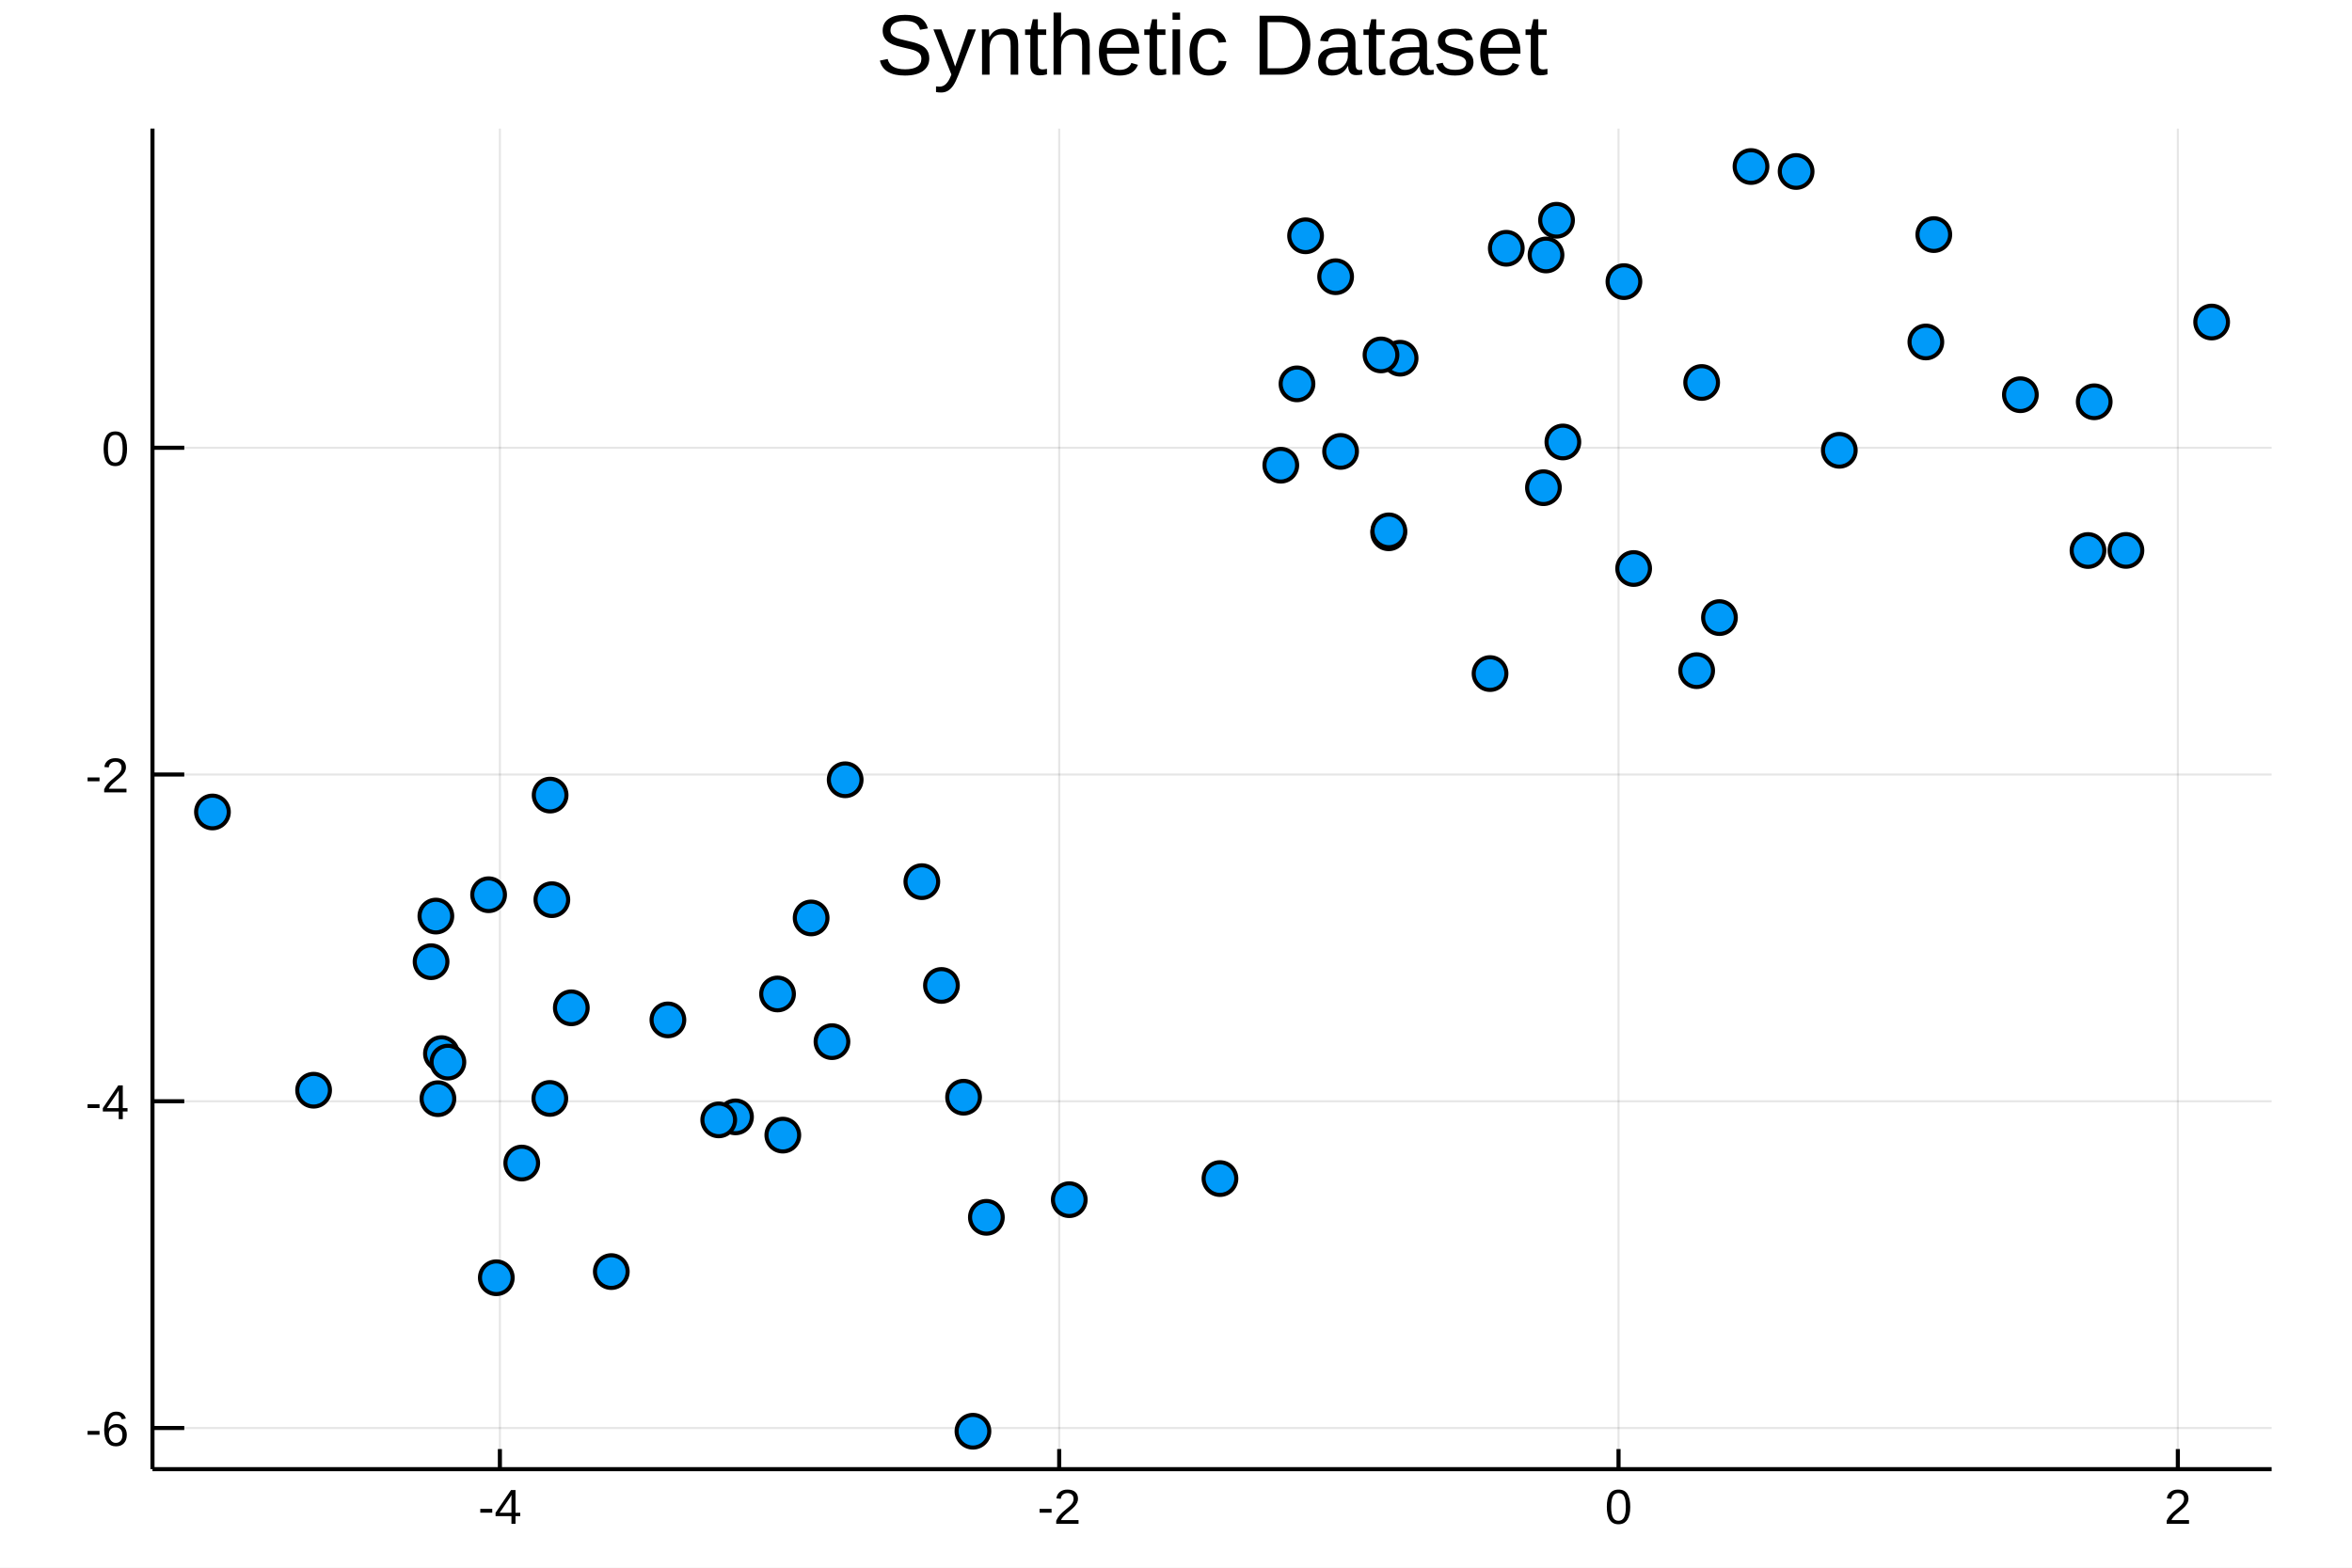
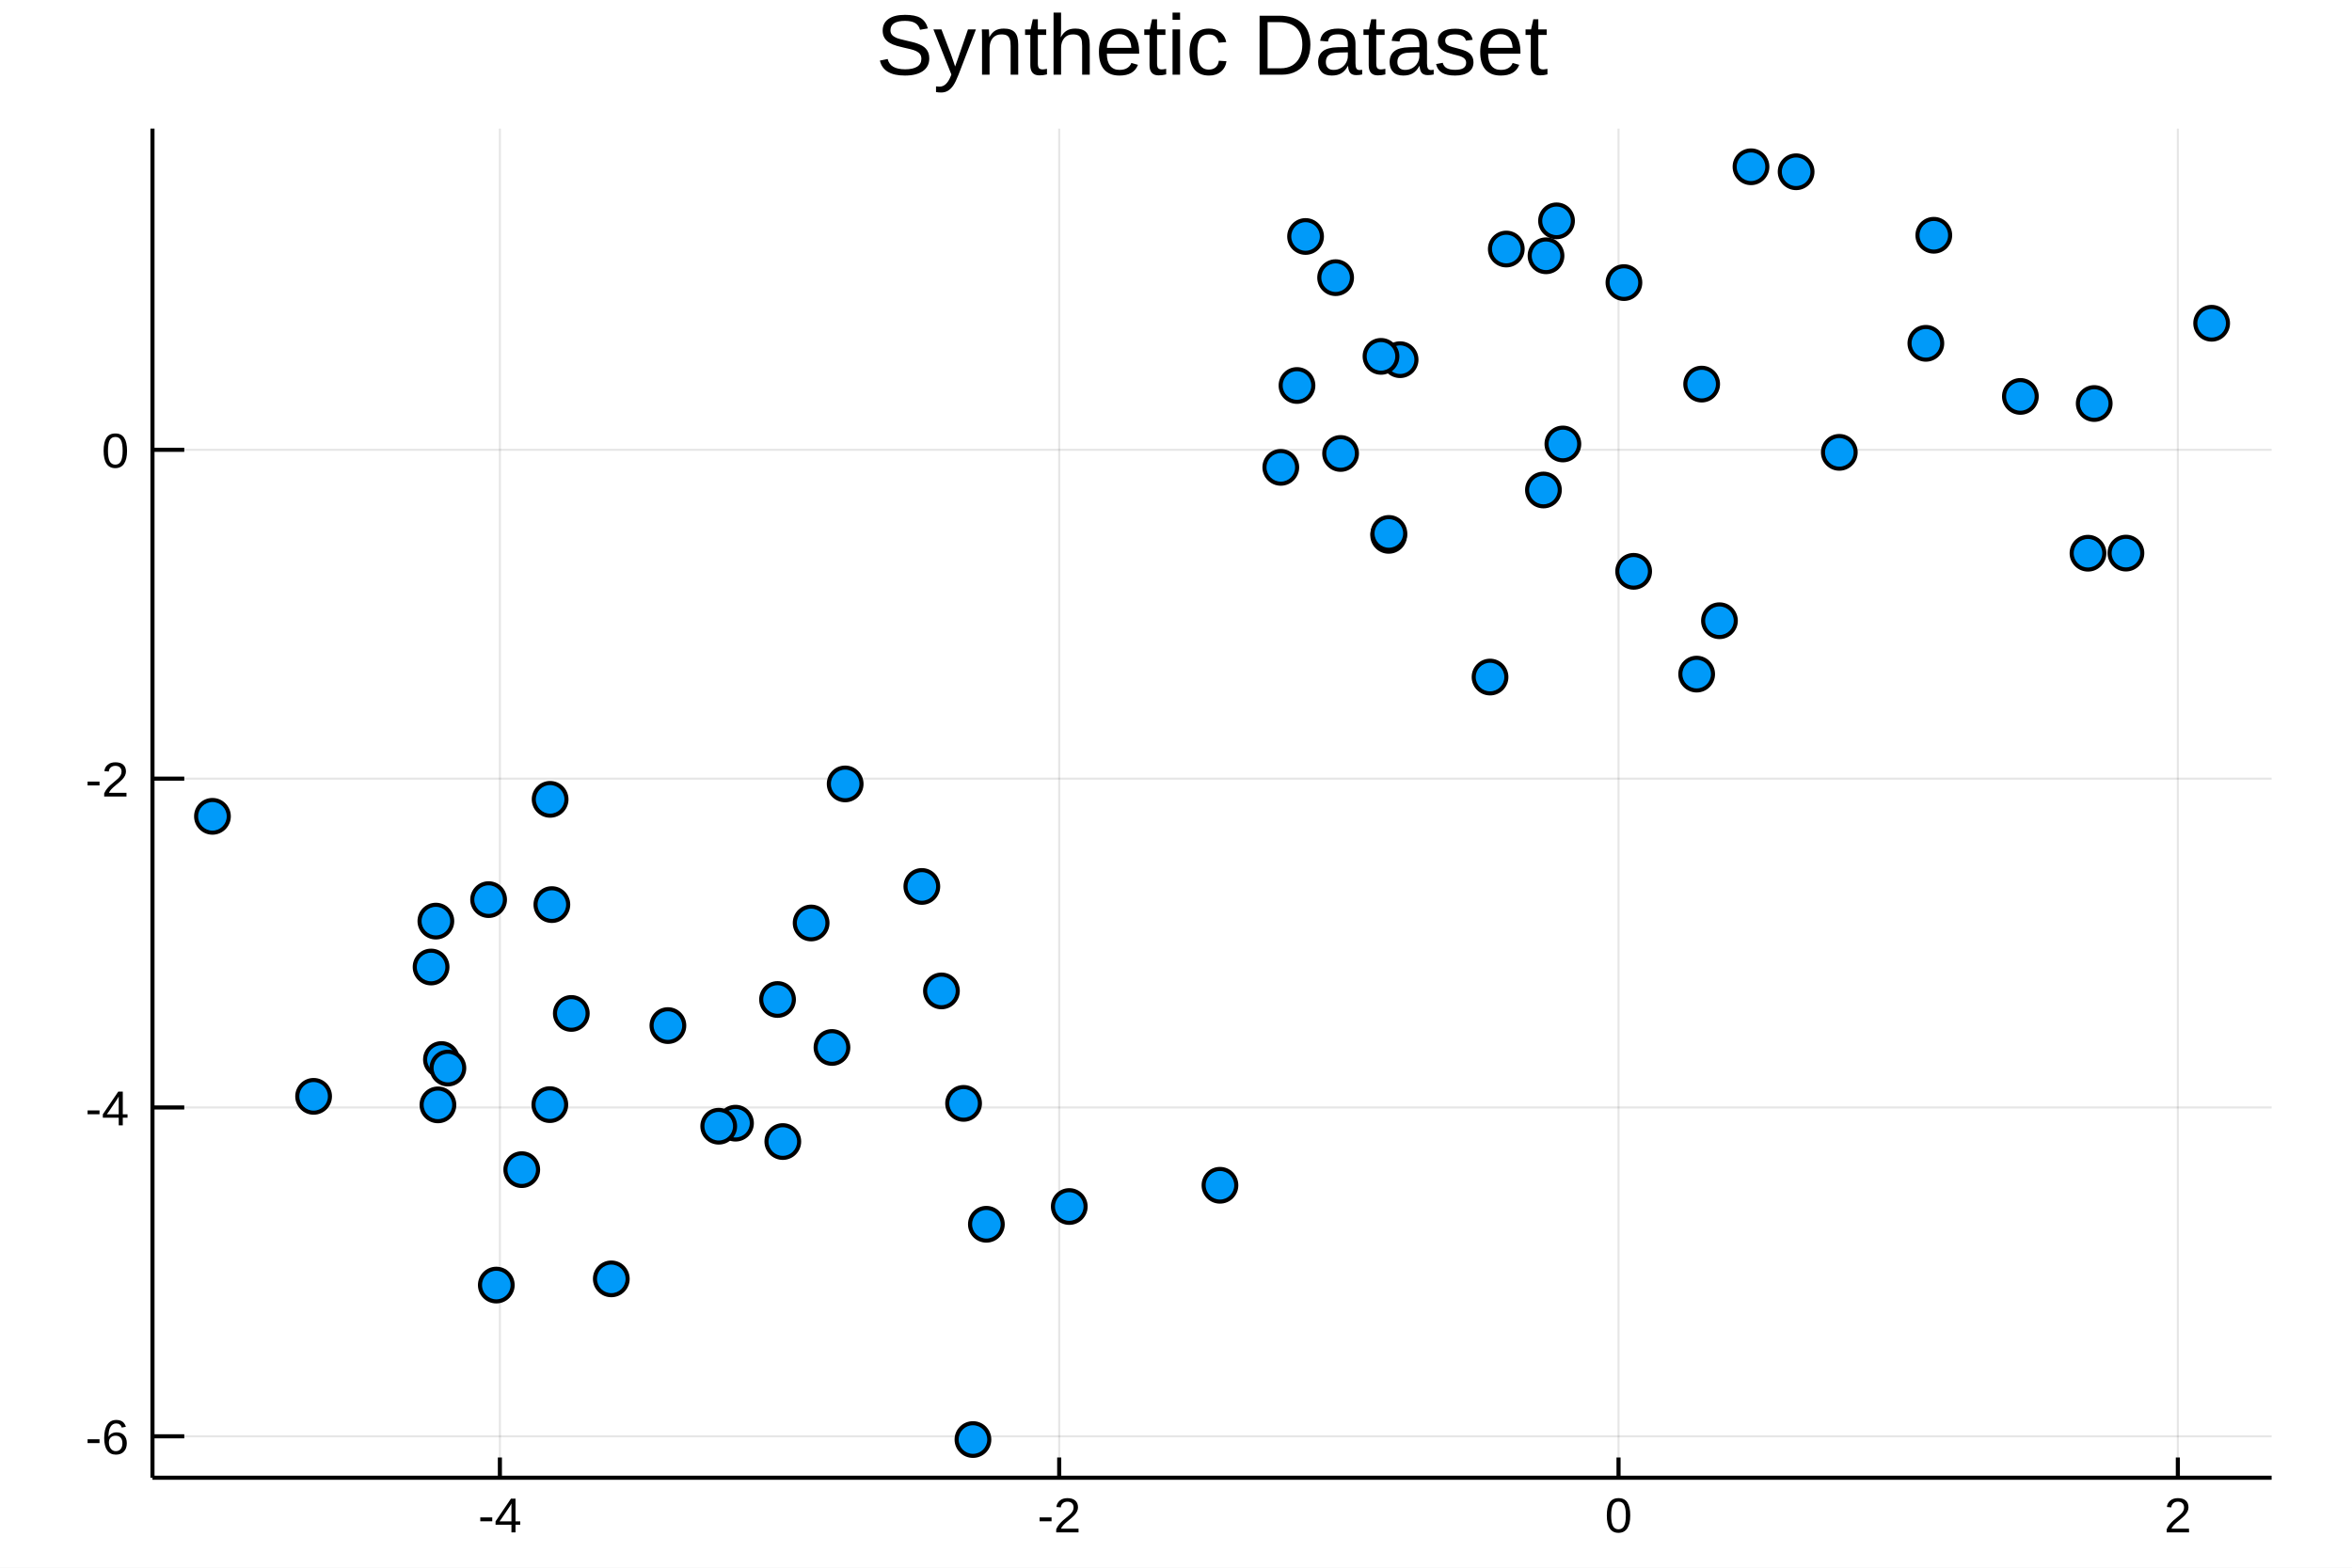
<svg xmlns="http://www.w3.org/2000/svg" width="576" height="384" viewBox="0 0 2304 1536">
  <defs>
-     <clipPath id="clip0400">
+     <clipPath id="clip8300">
      <rect x="0" y="0" width="2000" height="2000" />
    </clipPath>
  </defs>
  <defs>
-     <clipPath id="clip0401">
+     <clipPath id="clip8301">
      <rect x="0" y="0" width="2304" height="1536" />
    </clipPath>
  </defs>
-   <polygon clip-path="url(#clip0401)" points=" 0,1536 2304,1536 2304,0 0,0    " fill="#ffffff" fill-opacity="1" />
+   <polygon clip-path="url(#clip8301)" points=" 0,1536 2304,1536 2304,0 0,0    " fill="#ffffff" fill-rule="evenodd" fill-opacity="1" />
  <defs>
-     <clipPath id="clip0402">
+     <clipPath id="clip8302">
      <rect x="460" y="0" width="1614" height="1536" />
    </clipPath>
  </defs>
-   <polygon clip-path="url(#clip0401)" points=" 149.361,1439.47 2225.26,1439.47 2225.26,125.984 149.361,125.984    " fill="#ffffff" fill-opacity="1" />
+   <polygon clip-path="url(#clip8301)" points=" 149.361,1447.86 2225.26,1447.86 2225.26,125.984 149.361,125.984    " fill="#ffffff" fill-rule="evenodd" fill-opacity="1" />
  <defs>
-     <clipPath id="clip0403">
-       <rect x="149" y="125" width="2077" height="1314" />
+     <clipPath id="clip8303">
+       <rect x="149" y="125" width="2077" height="1323" />
    </clipPath>
  </defs>
-   <polyline clip-path="url(#clip0403)" style="stroke:#000000; stroke-width:2; stroke-opacity:0.1; fill:none" points="   489.688,1439.47 489.688,125.984    " />
-   <polyline clip-path="url(#clip0403)" style="stroke:#000000; stroke-width:2; stroke-opacity:0.1; fill:none" points="   1037.59,1439.47 1037.59,125.984    " />
-   <polyline clip-path="url(#clip0403)" style="stroke:#000000; stroke-width:2; stroke-opacity:0.1; fill:none" points="   1585.5,1439.47 1585.5,125.984    " />
-   <polyline clip-path="url(#clip0403)" style="stroke:#000000; stroke-width:2; stroke-opacity:0.1; fill:none" points="   2133.4,1439.47 2133.4,125.984    " />
-   <polyline clip-path="url(#clip0403)" style="stroke:#000000; stroke-width:2; stroke-opacity:0.1; fill:none" points="   149.361,1399.14 2225.26,1399.14    " />
-   <polyline clip-path="url(#clip0403)" style="stroke:#000000; stroke-width:2; stroke-opacity:0.1; fill:none" points="   149.361,1079 2225.26,1079    " />
-   <polyline clip-path="url(#clip0403)" style="stroke:#000000; stroke-width:2; stroke-opacity:0.1; fill:none" points="   149.361,758.862 2225.26,758.862    " />
-   <polyline clip-path="url(#clip0403)" style="stroke:#000000; stroke-width:2; stroke-opacity:0.1; fill:none" points="   149.361,438.722 2225.26,438.722    " />
-   <polyline clip-path="url(#clip0401)" style="stroke:#000000; stroke-width:4; stroke-opacity:1; fill:none" points="   149.361,1439.47 2225.26,1439.47    " />
-   <polyline clip-path="url(#clip0401)" style="stroke:#000000; stroke-width:4; stroke-opacity:1; fill:none" points="   149.361,1439.47 149.361,125.984    " />
-   <polyline clip-path="url(#clip0401)" style="stroke:#000000; stroke-width:4; stroke-opacity:1; fill:none" points="   489.688,1439.47 489.688,1419.77    " />
-   <polyline clip-path="url(#clip0401)" style="stroke:#000000; stroke-width:4; stroke-opacity:1; fill:none" points="   1037.59,1439.47 1037.59,1419.77    " />
-   <polyline clip-path="url(#clip0401)" style="stroke:#000000; stroke-width:4; stroke-opacity:1; fill:none" points="   1585.5,1439.47 1585.5,1419.77    " />
-   <polyline clip-path="url(#clip0401)" style="stroke:#000000; stroke-width:4; stroke-opacity:1; fill:none" points="   2133.4,1439.47 2133.4,1419.77    " />
-   <polyline clip-path="url(#clip0401)" style="stroke:#000000; stroke-width:4; stroke-opacity:1; fill:none" points="   149.361,1399.14 180.499,1399.14    " />
-   <polyline clip-path="url(#clip0401)" style="stroke:#000000; stroke-width:4; stroke-opacity:1; fill:none" points="   149.361,1079 180.499,1079    " />
-   <polyline clip-path="url(#clip0401)" style="stroke:#000000; stroke-width:4; stroke-opacity:1; fill:none" points="   149.361,758.862 180.499,758.862    " />
-   <polyline clip-path="url(#clip0401)" style="stroke:#000000; stroke-width:4; stroke-opacity:1; fill:none" points="   149.361,438.722 180.499,438.722    " />
-   <g clip-path="url(#clip0401)">
-     <text style="fill:#000000; fill-opacity:1; font-family:Arial,Helvetica Neue,Helvetica,sans-serif; font-size:48; text-anchor:middle;" transform="rotate(0, 489.688, 1492.99)" x="489.688" y="1492.99">-4</text>
+   <polyline clip-path="url(#clip8303)" style="stroke:#000000; stroke-width:2; stroke-opacity:0.1; fill:none" points="   489.688,1447.86 489.688,125.984    " />
+   <polyline clip-path="url(#clip8303)" style="stroke:#000000; stroke-width:2; stroke-opacity:0.1; fill:none" points="   1037.59,1447.86 1037.59,125.984    " />
+   <polyline clip-path="url(#clip8303)" style="stroke:#000000; stroke-width:2; stroke-opacity:0.1; fill:none" points="   1585.5,1447.86 1585.5,125.984    " />
+   <polyline clip-path="url(#clip8303)" style="stroke:#000000; stroke-width:2; stroke-opacity:0.1; fill:none" points="   2133.4,1447.86 2133.4,125.984    " />
+   <polyline clip-path="url(#clip8303)" style="stroke:#000000; stroke-width:2; stroke-opacity:0.1; fill:none" points="   149.361,1407.27 2225.26,1407.27    " />
+   <polyline clip-path="url(#clip8303)" style="stroke:#000000; stroke-width:2; stroke-opacity:0.1; fill:none" points="   149.361,1085.08 2225.26,1085.08    " />
+   <polyline clip-path="url(#clip8303)" style="stroke:#000000; stroke-width:2; stroke-opacity:0.1; fill:none" points="   149.361,762.901 2225.26,762.901    " />
+   <polyline clip-path="url(#clip8303)" style="stroke:#000000; stroke-width:2; stroke-opacity:0.1; fill:none" points="   149.361,440.718 2225.26,440.718    " />
+   <polyline clip-path="url(#clip8301)" style="stroke:#000000; stroke-width:4; stroke-opacity:1; fill:none" points="   149.361,1447.86 2225.26,1447.86    " />
+   <polyline clip-path="url(#clip8301)" style="stroke:#000000; stroke-width:4; stroke-opacity:1; fill:none" points="   149.361,1447.86 149.361,125.984    " />
+   <polyline clip-path="url(#clip8301)" style="stroke:#000000; stroke-width:4; stroke-opacity:1; fill:none" points="   489.688,1447.86 489.688,1428.03    " />
+   <polyline clip-path="url(#clip8301)" style="stroke:#000000; stroke-width:4; stroke-opacity:1; fill:none" points="   1037.59,1447.86 1037.59,1428.03    " />
+   <polyline clip-path="url(#clip8301)" style="stroke:#000000; stroke-width:4; stroke-opacity:1; fill:none" points="   1585.5,1447.86 1585.5,1428.03    " />
+   <polyline clip-path="url(#clip8301)" style="stroke:#000000; stroke-width:4; stroke-opacity:1; fill:none" points="   2133.4,1447.86 2133.4,1428.03    " />
+   <polyline clip-path="url(#clip8301)" style="stroke:#000000; stroke-width:4; stroke-opacity:1; fill:none" points="   149.361,1407.27 180.499,1407.27    " />
+   <polyline clip-path="url(#clip8301)" style="stroke:#000000; stroke-width:4; stroke-opacity:1; fill:none" points="   149.361,1085.08 180.499,1085.08    " />
+   <polyline clip-path="url(#clip8301)" style="stroke:#000000; stroke-width:4; stroke-opacity:1; fill:none" points="   149.361,762.901 180.499,762.901    " />
+   <polyline clip-path="url(#clip8301)" style="stroke:#000000; stroke-width:4; stroke-opacity:1; fill:none" points="   149.361,440.718 180.499,440.718    " />
+   <g clip-path="url(#clip8301)">
+     <text style="fill:#000000; fill-opacity:1; font-family:Arial,Helvetica Neue,Helvetica,sans-serif; font-size:48px; text-anchor:middle;" transform="rotate(0, 489.688, 1501.38)" x="489.688" y="1501.38">-4</text>
  </g>
-   <g clip-path="url(#clip0401)">
-     <text style="fill:#000000; fill-opacity:1; font-family:Arial,Helvetica Neue,Helvetica,sans-serif; font-size:48; text-anchor:middle;" transform="rotate(0, 1037.59, 1492.99)" x="1037.59" y="1492.99">-2</text>
+   <g clip-path="url(#clip8301)">
+     <text style="fill:#000000; fill-opacity:1; font-family:Arial,Helvetica Neue,Helvetica,sans-serif; font-size:48px; text-anchor:middle;" transform="rotate(0, 1037.59, 1501.38)" x="1037.59" y="1501.38">-2</text>
  </g>
-   <g clip-path="url(#clip0401)">
-     <text style="fill:#000000; fill-opacity:1; font-family:Arial,Helvetica Neue,Helvetica,sans-serif; font-size:48; text-anchor:middle;" transform="rotate(0, 1585.5, 1492.99)" x="1585.5" y="1492.99">0</text>
+   <g clip-path="url(#clip8301)">
+     <text style="fill:#000000; fill-opacity:1; font-family:Arial,Helvetica Neue,Helvetica,sans-serif; font-size:48px; text-anchor:middle;" transform="rotate(0, 1585.5, 1501.38)" x="1585.5" y="1501.38">0</text>
  </g>
-   <g clip-path="url(#clip0401)">
-     <text style="fill:#000000; fill-opacity:1; font-family:Arial,Helvetica Neue,Helvetica,sans-serif; font-size:48; text-anchor:middle;" transform="rotate(0, 2133.4, 1492.99)" x="2133.4" y="1492.99">2</text>
+   <g clip-path="url(#clip8301)">
+     <text style="fill:#000000; fill-opacity:1; font-family:Arial,Helvetica Neue,Helvetica,sans-serif; font-size:48px; text-anchor:middle;" transform="rotate(0, 2133.4, 1501.38)" x="2133.4" y="1501.38">2</text>
  </g>
-   <g clip-path="url(#clip0401)">
-     <text style="fill:#000000; fill-opacity:1; font-family:Arial,Helvetica Neue,Helvetica,sans-serif; font-size:48; text-anchor:end;" transform="rotate(0, 126.321, 1416.64)" x="126.321" y="1416.64">-6</text>
+   <g clip-path="url(#clip8301)">
+     <text style="fill:#000000; fill-opacity:1; font-family:Arial,Helvetica Neue,Helvetica,sans-serif; font-size:48px; text-anchor:end;" transform="rotate(0, 126.321, 1424.77)" x="126.321" y="1424.77">-6</text>
  </g>
-   <g clip-path="url(#clip0401)">
-     <text style="fill:#000000; fill-opacity:1; font-family:Arial,Helvetica Neue,Helvetica,sans-serif; font-size:48; text-anchor:end;" transform="rotate(0, 126.321, 1096.5)" x="126.321" y="1096.5">-4</text>
+   <g clip-path="url(#clip8301)">
+     <text style="fill:#000000; fill-opacity:1; font-family:Arial,Helvetica Neue,Helvetica,sans-serif; font-size:48px; text-anchor:end;" transform="rotate(0, 126.321, 1102.58)" x="126.321" y="1102.58">-4</text>
  </g>
-   <g clip-path="url(#clip0401)">
-     <text style="fill:#000000; fill-opacity:1; font-family:Arial,Helvetica Neue,Helvetica,sans-serif; font-size:48; text-anchor:end;" transform="rotate(0, 126.321, 776.362)" x="126.321" y="776.362">-2</text>
+   <g clip-path="url(#clip8301)">
+     <text style="fill:#000000; fill-opacity:1; font-family:Arial,Helvetica Neue,Helvetica,sans-serif; font-size:48px; text-anchor:end;" transform="rotate(0, 126.321, 780.401)" x="126.321" y="780.401">-2</text>
  </g>
-   <g clip-path="url(#clip0401)">
-     <text style="fill:#000000; fill-opacity:1; font-family:Arial,Helvetica Neue,Helvetica,sans-serif; font-size:48; text-anchor:end;" transform="rotate(0, 126.321, 456.222)" x="126.321" y="456.222">0</text>
+   <g clip-path="url(#clip8301)">
+     <text style="fill:#000000; fill-opacity:1; font-family:Arial,Helvetica Neue,Helvetica,sans-serif; font-size:48px; text-anchor:end;" transform="rotate(0, 126.321, 458.218)" x="126.321" y="458.218">0</text>
  </g>
-   <g clip-path="url(#clip0401)">
-     <text style="fill:#000000; fill-opacity:1; font-family:Arial,Helvetica Neue,Helvetica,sans-serif; font-size:84; text-anchor:middle;" transform="rotate(0, 1187.31, 73.2)" x="1187.31" y="73.2">Synthetic Dataset</text>
+   <g clip-path="url(#clip8301)">
+     <text style="fill:#000000; fill-opacity:1; font-family:Arial,Helvetica Neue,Helvetica,sans-serif; font-size:84px; text-anchor:middle;" transform="rotate(0, 1187.31, 73.2)" x="1187.31" y="73.2">Synthetic Dataset</text>
  </g>
-   <circle clip-path="url(#clip0403)" style="fill:#000000; stroke:none; fill-opacity:1" cx="953.093" cy="1402.3" r="18" />
-   <circle clip-path="url(#clip0403)" style="fill:#009af9; stroke:none; fill-opacity:1" cx="953.093" cy="1402.3" r="14" />
-   <circle clip-path="url(#clip0403)" style="fill:#000000; stroke:none; fill-opacity:1" cx="1195.06" cy="1154.75" r="18" />
-   <circle clip-path="url(#clip0403)" style="fill:#009af9; stroke:none; fill-opacity:1" cx="1195.06" cy="1154.75" r="14" />
-   <circle clip-path="url(#clip0403)" style="fill:#000000; stroke:none; fill-opacity:1" cx="598.829" cy="1245.88" r="18" />
-   <circle clip-path="url(#clip0403)" style="fill:#009af9; stroke:none; fill-opacity:1" cx="598.829" cy="1245.88" r="14" />
-   <circle clip-path="url(#clip0403)" style="fill:#000000; stroke:none; fill-opacity:1" cx="654.276" cy="999.283" r="18" />
-   <circle clip-path="url(#clip0403)" style="fill:#009af9; stroke:none; fill-opacity:1" cx="654.276" cy="999.283" r="14" />
-   <circle clip-path="url(#clip0403)" style="fill:#000000; stroke:none; fill-opacity:1" cx="903.024" cy="863.832" r="18" />
-   <circle clip-path="url(#clip0403)" style="fill:#009af9; stroke:none; fill-opacity:1" cx="903.024" cy="863.832" r="14" />
-   <circle clip-path="url(#clip0403)" style="fill:#000000; stroke:none; fill-opacity:1" cx="943.921" cy="1075.03" r="18" />
-   <circle clip-path="url(#clip0403)" style="fill:#009af9; stroke:none; fill-opacity:1" cx="943.921" cy="1075.03" r="14" />
-   <circle clip-path="url(#clip0403)" style="fill:#000000; stroke:none; fill-opacity:1" cx="559.652" cy="987.462" r="18" />
-   <circle clip-path="url(#clip0403)" style="fill:#009af9; stroke:none; fill-opacity:1" cx="559.652" cy="987.462" r="14" />
-   <circle clip-path="url(#clip0403)" style="fill:#000000; stroke:none; fill-opacity:1" cx="486.178" cy="1251.92" r="18" />
-   <circle clip-path="url(#clip0403)" style="fill:#009af9; stroke:none; fill-opacity:1" cx="486.178" cy="1251.92" r="14" />
-   <circle clip-path="url(#clip0403)" style="fill:#000000; stroke:none; fill-opacity:1" cx="766.834" cy="1112.18" r="18" />
-   <circle clip-path="url(#clip0403)" style="fill:#009af9; stroke:none; fill-opacity:1" cx="766.834" cy="1112.18" r="14" />
-   <circle clip-path="url(#clip0403)" style="fill:#000000; stroke:none; fill-opacity:1" cx="307.209" cy="1068.18" r="18" />
-   <circle clip-path="url(#clip0403)" style="fill:#009af9; stroke:none; fill-opacity:1" cx="307.209" cy="1068.18" r="14" />
-   <circle clip-path="url(#clip0403)" style="fill:#000000; stroke:none; fill-opacity:1" cx="432.444" cy="1032.33" r="18" />
-   <circle clip-path="url(#clip0403)" style="fill:#009af9; stroke:none; fill-opacity:1" cx="432.444" cy="1032.33" r="14" />
-   <circle clip-path="url(#clip0403)" style="fill:#000000; stroke:none; fill-opacity:1" cx="422.287" cy="942.258" r="18" />
-   <circle clip-path="url(#clip0403)" style="fill:#009af9; stroke:none; fill-opacity:1" cx="422.287" cy="942.258" r="14" />
-   <circle clip-path="url(#clip0403)" style="fill:#000000; stroke:none; fill-opacity:1" cx="538.898" cy="779.028" r="18" />
-   <circle clip-path="url(#clip0403)" style="fill:#009af9; stroke:none; fill-opacity:1" cx="538.898" cy="779.028" r="14" />
-   <circle clip-path="url(#clip0403)" style="fill:#000000; stroke:none; fill-opacity:1" cx="720.493" cy="1094.3" r="18" />
-   <circle clip-path="url(#clip0403)" style="fill:#009af9; stroke:none; fill-opacity:1" cx="720.493" cy="1094.3" r="14" />
-   <circle clip-path="url(#clip0403)" style="fill:#000000; stroke:none; fill-opacity:1" cx="794.58" cy="899.396" r="18" />
-   <circle clip-path="url(#clip0403)" style="fill:#009af9; stroke:none; fill-opacity:1" cx="794.58" cy="899.396" r="14" />
-   <circle clip-path="url(#clip0403)" style="fill:#000000; stroke:none; fill-opacity:1" cx="426.975" cy="897.57" r="18" />
-   <circle clip-path="url(#clip0403)" style="fill:#009af9; stroke:none; fill-opacity:1" cx="426.975" cy="897.57" r="14" />
-   <circle clip-path="url(#clip0403)" style="fill:#000000; stroke:none; fill-opacity:1" cx="814.987" cy="1020.59" r="18" />
-   <circle clip-path="url(#clip0403)" style="fill:#009af9; stroke:none; fill-opacity:1" cx="814.987" cy="1020.59" r="14" />
-   <circle clip-path="url(#clip0403)" style="fill:#000000; stroke:none; fill-opacity:1" cx="761.674" cy="973.882" r="18" />
-   <circle clip-path="url(#clip0403)" style="fill:#009af9; stroke:none; fill-opacity:1" cx="761.674" cy="973.882" r="14" />
-   <circle clip-path="url(#clip0403)" style="fill:#000000; stroke:none; fill-opacity:1" cx="966.249" cy="1192.72" r="18" />
-   <circle clip-path="url(#clip0403)" style="fill:#009af9; stroke:none; fill-opacity:1" cx="966.249" cy="1192.72" r="14" />
-   <circle clip-path="url(#clip0403)" style="fill:#000000; stroke:none; fill-opacity:1" cx="540.598" cy="881.497" r="18" />
-   <circle clip-path="url(#clip0403)" style="fill:#009af9; stroke:none; fill-opacity:1" cx="540.598" cy="881.497" r="14" />
-   <circle clip-path="url(#clip0403)" style="fill:#000000; stroke:none; fill-opacity:1" cx="208.112" cy="795.559" r="18" />
-   <circle clip-path="url(#clip0403)" style="fill:#009af9; stroke:none; fill-opacity:1" cx="208.112" cy="795.559" r="14" />
-   <circle clip-path="url(#clip0403)" style="fill:#000000; stroke:none; fill-opacity:1" cx="704.061" cy="1097.25" r="18" />
-   <circle clip-path="url(#clip0403)" style="fill:#009af9; stroke:none; fill-opacity:1" cx="704.061" cy="1097.25" r="14" />
-   <circle clip-path="url(#clip0403)" style="fill:#000000; stroke:none; fill-opacity:1" cx="1047.45" cy="1175.43" r="18" />
-   <circle clip-path="url(#clip0403)" style="fill:#009af9; stroke:none; fill-opacity:1" cx="1047.45" cy="1175.43" r="14" />
-   <circle clip-path="url(#clip0403)" style="fill:#000000; stroke:none; fill-opacity:1" cx="428.992" cy="1076.47" r="18" />
-   <circle clip-path="url(#clip0403)" style="fill:#009af9; stroke:none; fill-opacity:1" cx="428.992" cy="1076.47" r="14" />
-   <circle clip-path="url(#clip0403)" style="fill:#000000; stroke:none; fill-opacity:1" cx="922.233" cy="965.528" r="18" />
-   <circle clip-path="url(#clip0403)" style="fill:#009af9; stroke:none; fill-opacity:1" cx="922.233" cy="965.528" r="14" />
-   <circle clip-path="url(#clip0403)" style="fill:#000000; stroke:none; fill-opacity:1" cx="438.755" cy="1040.64" r="18" />
-   <circle clip-path="url(#clip0403)" style="fill:#009af9; stroke:none; fill-opacity:1" cx="438.755" cy="1040.64" r="14" />
-   <circle clip-path="url(#clip0403)" style="fill:#000000; stroke:none; fill-opacity:1" cx="511.101" cy="1139.54" r="18" />
-   <circle clip-path="url(#clip0403)" style="fill:#009af9; stroke:none; fill-opacity:1" cx="511.101" cy="1139.54" r="14" />
-   <circle clip-path="url(#clip0403)" style="fill:#000000; stroke:none; fill-opacity:1" cx="827.928" cy="764.011" r="18" />
-   <circle clip-path="url(#clip0403)" style="fill:#009af9; stroke:none; fill-opacity:1" cx="827.928" cy="764.011" r="14" />
-   <circle clip-path="url(#clip0403)" style="fill:#000000; stroke:none; fill-opacity:1" cx="538.614" cy="1076.23" r="18" />
-   <circle clip-path="url(#clip0403)" style="fill:#009af9; stroke:none; fill-opacity:1" cx="538.614" cy="1076.23" r="14" />
-   <circle clip-path="url(#clip0403)" style="fill:#000000; stroke:none; fill-opacity:1" cx="478.637" cy="876.647" r="18" />
-   <circle clip-path="url(#clip0403)" style="fill:#009af9; stroke:none; fill-opacity:1" cx="478.637" cy="876.647" r="14" />
-   <circle clip-path="url(#clip0403)" style="fill:#000000; stroke:none; fill-opacity:1" cx="1684.37" cy="605.119" r="18" />
-   <circle clip-path="url(#clip0403)" style="fill:#009af9; stroke:none; fill-opacity:1" cx="1684.37" cy="605.119" r="14" />
-   <circle clip-path="url(#clip0403)" style="fill:#000000; stroke:none; fill-opacity:1" cx="1475.56" cy="243.256" r="18" />
-   <circle clip-path="url(#clip0403)" style="fill:#009af9; stroke:none; fill-opacity:1" cx="1475.56" cy="243.256" r="14" />
-   <circle clip-path="url(#clip0403)" style="fill:#000000; stroke:none; fill-opacity:1" cx="1371.53" cy="350.971" r="18" />
-   <circle clip-path="url(#clip0403)" style="fill:#009af9; stroke:none; fill-opacity:1" cx="1371.53" cy="350.971" r="14" />
-   <circle clip-path="url(#clip0403)" style="fill:#000000; stroke:none; fill-opacity:1" cx="1979.15" cy="386.743" r="18" />
-   <circle clip-path="url(#clip0403)" style="fill:#009af9; stroke:none; fill-opacity:1" cx="1979.15" cy="386.743" r="14" />
-   <circle clip-path="url(#clip0403)" style="fill:#000000; stroke:none; fill-opacity:1" cx="1308.37" cy="271.125" r="18" />
-   <circle clip-path="url(#clip0403)" style="fill:#009af9; stroke:none; fill-opacity:1" cx="1308.37" cy="271.125" r="14" />
-   <circle clip-path="url(#clip0403)" style="fill:#000000; stroke:none; fill-opacity:1" cx="1352.81" cy="347.755" r="18" />
-   <circle clip-path="url(#clip0403)" style="fill:#009af9; stroke:none; fill-opacity:1" cx="1352.81" cy="347.755" r="14" />
-   <circle clip-path="url(#clip0403)" style="fill:#000000; stroke:none; fill-opacity:1" cx="1270.52" cy="376.104" r="18" />
-   <circle clip-path="url(#clip0403)" style="fill:#009af9; stroke:none; fill-opacity:1" cx="1270.52" cy="376.104" r="14" />
-   <circle clip-path="url(#clip0403)" style="fill:#000000; stroke:none; fill-opacity:1" cx="1313.23" cy="442.292" r="18" />
-   <circle clip-path="url(#clip0403)" style="fill:#009af9; stroke:none; fill-opacity:1" cx="1313.23" cy="442.292" r="14" />
-   <circle clip-path="url(#clip0403)" style="fill:#000000; stroke:none; fill-opacity:1" cx="1254.66" cy="455.81" r="18" />
-   <circle clip-path="url(#clip0403)" style="fill:#009af9; stroke:none; fill-opacity:1" cx="1254.66" cy="455.81" r="14" />
-   <circle clip-path="url(#clip0403)" style="fill:#000000; stroke:none; fill-opacity:1" cx="1511.94" cy="477.851" r="18" />
-   <circle clip-path="url(#clip0403)" style="fill:#009af9; stroke:none; fill-opacity:1" cx="1511.94" cy="477.851" r="14" />
-   <circle clip-path="url(#clip0403)" style="fill:#000000; stroke:none; fill-opacity:1" cx="1894.34" cy="229.852" r="18" />
-   <circle clip-path="url(#clip0403)" style="fill:#009af9; stroke:none; fill-opacity:1" cx="1894.34" cy="229.852" r="14" />
-   <circle clip-path="url(#clip0403)" style="fill:#000000; stroke:none; fill-opacity:1" cx="2045.38" cy="539.393" r="18" />
-   <circle clip-path="url(#clip0403)" style="fill:#009af9; stroke:none; fill-opacity:1" cx="2045.38" cy="539.393" r="14" />
-   <circle clip-path="url(#clip0403)" style="fill:#000000; stroke:none; fill-opacity:1" cx="1530.98" cy="433.038" r="18" />
-   <circle clip-path="url(#clip0403)" style="fill:#009af9; stroke:none; fill-opacity:1" cx="1530.98" cy="433.038" r="14" />
-   <circle clip-path="url(#clip0403)" style="fill:#000000; stroke:none; fill-opacity:1" cx="1514.47" cy="249.821" r="18" />
-   <circle clip-path="url(#clip0403)" style="fill:#009af9; stroke:none; fill-opacity:1" cx="1514.47" cy="249.821" r="14" />
-   <circle clip-path="url(#clip0403)" style="fill:#000000; stroke:none; fill-opacity:1" cx="2166.51" cy="315.518" r="18" />
-   <circle clip-path="url(#clip0403)" style="fill:#009af9; stroke:none; fill-opacity:1" cx="2166.51" cy="315.518" r="14" />
-   <circle clip-path="url(#clip0403)" style="fill:#000000; stroke:none; fill-opacity:1" cx="1759.47" cy="168.024" r="18" />
-   <circle clip-path="url(#clip0403)" style="fill:#009af9; stroke:none; fill-opacity:1" cx="1759.47" cy="168.024" r="14" />
-   <circle clip-path="url(#clip0403)" style="fill:#000000; stroke:none; fill-opacity:1" cx="1662.04" cy="657.105" r="18" />
-   <circle clip-path="url(#clip0403)" style="fill:#009af9; stroke:none; fill-opacity:1" cx="1662.04" cy="657.105" r="14" />
-   <circle clip-path="url(#clip0403)" style="fill:#000000; stroke:none; fill-opacity:1" cx="1886.56" cy="335.054" r="18" />
-   <circle clip-path="url(#clip0403)" style="fill:#009af9; stroke:none; fill-opacity:1" cx="1886.56" cy="335.054" r="14" />
-   <circle clip-path="url(#clip0403)" style="fill:#000000; stroke:none; fill-opacity:1" cx="1590.79" cy="275.929" r="18" />
-   <circle clip-path="url(#clip0403)" style="fill:#009af9; stroke:none; fill-opacity:1" cx="1590.79" cy="275.929" r="14" />
-   <circle clip-path="url(#clip0403)" style="fill:#000000; stroke:none; fill-opacity:1" cx="2051.48" cy="393.657" r="18" />
-   <circle clip-path="url(#clip0403)" style="fill:#009af9; stroke:none; fill-opacity:1" cx="2051.48" cy="393.657" r="14" />
-   <circle clip-path="url(#clip0403)" style="fill:#000000; stroke:none; fill-opacity:1" cx="1278.93" cy="231.03" r="18" />
-   <circle clip-path="url(#clip0403)" style="fill:#009af9; stroke:none; fill-opacity:1" cx="1278.93" cy="231.03" r="14" />
-   <circle clip-path="url(#clip0403)" style="fill:#000000; stroke:none; fill-opacity:1" cx="1715.26" cy="163.159" r="18" />
-   <circle clip-path="url(#clip0403)" style="fill:#009af9; stroke:none; fill-opacity:1" cx="1715.26" cy="163.159" r="14" />
-   <circle clip-path="url(#clip0403)" style="fill:#000000; stroke:none; fill-opacity:1" cx="2082.56" cy="539.286" r="18" />
-   <circle clip-path="url(#clip0403)" style="fill:#009af9; stroke:none; fill-opacity:1" cx="2082.56" cy="539.286" r="14" />
-   <circle clip-path="url(#clip0403)" style="fill:#000000; stroke:none; fill-opacity:1" cx="1600.31" cy="557.028" r="18" />
-   <circle clip-path="url(#clip0403)" style="fill:#009af9; stroke:none; fill-opacity:1" cx="1600.31" cy="557.028" r="14" />
-   <circle clip-path="url(#clip0403)" style="fill:#000000; stroke:none; fill-opacity:1" cx="1459.63" cy="659.963" r="18" />
-   <circle clip-path="url(#clip0403)" style="fill:#009af9; stroke:none; fill-opacity:1" cx="1459.63" cy="659.963" r="14" />
-   <circle clip-path="url(#clip0403)" style="fill:#000000; stroke:none; fill-opacity:1" cx="1524.77" cy="215.816" r="18" />
-   <circle clip-path="url(#clip0403)" style="fill:#009af9; stroke:none; fill-opacity:1" cx="1524.77" cy="215.816" r="14" />
-   <circle clip-path="url(#clip0403)" style="fill:#000000; stroke:none; fill-opacity:1" cx="1801.78" cy="441.197" r="18" />
-   <circle clip-path="url(#clip0403)" style="fill:#009af9; stroke:none; fill-opacity:1" cx="1801.78" cy="441.197" r="14" />
-   <circle clip-path="url(#clip0403)" style="fill:#000000; stroke:none; fill-opacity:1" cx="1666.93" cy="374.752" r="18" />
-   <circle clip-path="url(#clip0403)" style="fill:#009af9; stroke:none; fill-opacity:1" cx="1666.93" cy="374.752" r="14" />
-   <circle clip-path="url(#clip0403)" style="fill:#000000; stroke:none; fill-opacity:1" cx="1360.33" cy="522.019" r="18" />
-   <circle clip-path="url(#clip0403)" style="fill:#009af9; stroke:none; fill-opacity:1" cx="1360.33" cy="522.019" r="14" />
-   <circle clip-path="url(#clip0403)" style="fill:#000000; stroke:none; fill-opacity:1" cx="1360.52" cy="520.144" r="18" />
-   <circle clip-path="url(#clip0403)" style="fill:#009af9; stroke:none; fill-opacity:1" cx="1360.52" cy="520.144" r="14" />
+   <circle clip-path="url(#clip8303)" style="fill:#000000; stroke:none; fill-opacity:1" cx="953.093" cy="1410.45" r="18" />
+   <circle clip-path="url(#clip8303)" style="fill:#009af9; stroke:none; fill-opacity:1" cx="953.093" cy="1410.45" r="14" />
+   <circle clip-path="url(#clip8303)" style="fill:#000000; stroke:none; fill-opacity:1" cx="1195.06" cy="1161.32" r="18" />
+   <circle clip-path="url(#clip8303)" style="fill:#009af9; stroke:none; fill-opacity:1" cx="1195.06" cy="1161.32" r="14" />
+   <circle clip-path="url(#clip8303)" style="fill:#000000; stroke:none; fill-opacity:1" cx="598.829" cy="1253.02" r="18" />
+   <circle clip-path="url(#clip8303)" style="fill:#009af9; stroke:none; fill-opacity:1" cx="598.829" cy="1253.02" r="14" />
+   <circle clip-path="url(#clip8303)" style="fill:#000000; stroke:none; fill-opacity:1" cx="654.276" cy="1004.86" r="18" />
+   <circle clip-path="url(#clip8303)" style="fill:#009af9; stroke:none; fill-opacity:1" cx="654.276" cy="1004.86" r="14" />
+   <circle clip-path="url(#clip8303)" style="fill:#000000; stroke:none; fill-opacity:1" cx="903.024" cy="868.541" r="18" />
+   <circle clip-path="url(#clip8303)" style="fill:#009af9; stroke:none; fill-opacity:1" cx="903.024" cy="868.541" r="14" />
+   <circle clip-path="url(#clip8303)" style="fill:#000000; stroke:none; fill-opacity:1" cx="943.921" cy="1081.08" r="18" />
+   <circle clip-path="url(#clip8303)" style="fill:#009af9; stroke:none; fill-opacity:1" cx="943.921" cy="1081.08" r="14" />
+   <circle clip-path="url(#clip8303)" style="fill:#000000; stroke:none; fill-opacity:1" cx="559.652" cy="992.96" r="18" />
+   <circle clip-path="url(#clip8303)" style="fill:#009af9; stroke:none; fill-opacity:1" cx="559.652" cy="992.96" r="14" />
+   <circle clip-path="url(#clip8303)" style="fill:#000000; stroke:none; fill-opacity:1" cx="486.178" cy="1259.1" r="18" />
+   <circle clip-path="url(#clip8303)" style="fill:#009af9; stroke:none; fill-opacity:1" cx="486.178" cy="1259.1" r="14" />
+   <circle clip-path="url(#clip8303)" style="fill:#000000; stroke:none; fill-opacity:1" cx="766.834" cy="1118.47" r="18" />
+   <circle clip-path="url(#clip8303)" style="fill:#009af9; stroke:none; fill-opacity:1" cx="766.834" cy="1118.47" r="14" />
+   <circle clip-path="url(#clip8303)" style="fill:#000000; stroke:none; fill-opacity:1" cx="307.209" cy="1074.19" r="18" />
+   <circle clip-path="url(#clip8303)" style="fill:#009af9; stroke:none; fill-opacity:1" cx="307.209" cy="1074.19" r="14" />
+   <circle clip-path="url(#clip8303)" style="fill:#000000; stroke:none; fill-opacity:1" cx="432.444" cy="1038.11" r="18" />
+   <circle clip-path="url(#clip8303)" style="fill:#009af9; stroke:none; fill-opacity:1" cx="432.444" cy="1038.11" r="14" />
+   <circle clip-path="url(#clip8303)" style="fill:#000000; stroke:none; fill-opacity:1" cx="422.287" cy="947.468" r="18" />
+   <circle clip-path="url(#clip8303)" style="fill:#009af9; stroke:none; fill-opacity:1" cx="422.287" cy="947.468" r="14" />
+   <circle clip-path="url(#clip8303)" style="fill:#000000; stroke:none; fill-opacity:1" cx="538.898" cy="783.196" r="18" />
+   <circle clip-path="url(#clip8303)" style="fill:#009af9; stroke:none; fill-opacity:1" cx="538.898" cy="783.196" r="14" />
+   <circle clip-path="url(#clip8303)" style="fill:#000000; stroke:none; fill-opacity:1" cx="720.493" cy="1100.48" r="18" />
+   <circle clip-path="url(#clip8303)" style="fill:#009af9; stroke:none; fill-opacity:1" cx="720.493" cy="1100.48" r="14" />
+   <circle clip-path="url(#clip8303)" style="fill:#000000; stroke:none; fill-opacity:1" cx="794.58" cy="904.332" r="18" />
+   <circle clip-path="url(#clip8303)" style="fill:#009af9; stroke:none; fill-opacity:1" cx="794.58" cy="904.332" r="14" />
+   <circle clip-path="url(#clip8303)" style="fill:#000000; stroke:none; fill-opacity:1" cx="426.975" cy="902.494" r="18" />
+   <circle clip-path="url(#clip8303)" style="fill:#009af9; stroke:none; fill-opacity:1" cx="426.975" cy="902.494" r="14" />
+   <circle clip-path="url(#clip8303)" style="fill:#000000; stroke:none; fill-opacity:1" cx="814.987" cy="1026.3" r="18" />
+   <circle clip-path="url(#clip8303)" style="fill:#009af9; stroke:none; fill-opacity:1" cx="814.987" cy="1026.3" r="14" />
+   <circle clip-path="url(#clip8303)" style="fill:#000000; stroke:none; fill-opacity:1" cx="761.674" cy="979.294" r="18" />
+   <circle clip-path="url(#clip8303)" style="fill:#009af9; stroke:none; fill-opacity:1" cx="761.674" cy="979.294" r="14" />
+   <circle clip-path="url(#clip8303)" style="fill:#000000; stroke:none; fill-opacity:1" cx="966.249" cy="1199.53" r="18" />
+   <circle clip-path="url(#clip8303)" style="fill:#009af9; stroke:none; fill-opacity:1" cx="966.249" cy="1199.53" r="14" />
+   <circle clip-path="url(#clip8303)" style="fill:#000000; stroke:none; fill-opacity:1" cx="540.598" cy="886.319" r="18" />
+   <circle clip-path="url(#clip8303)" style="fill:#009af9; stroke:none; fill-opacity:1" cx="540.598" cy="886.319" r="14" />
+   <circle clip-path="url(#clip8303)" style="fill:#000000; stroke:none; fill-opacity:1" cx="208.112" cy="799.832" r="18" />
+   <circle clip-path="url(#clip8303)" style="fill:#009af9; stroke:none; fill-opacity:1" cx="208.112" cy="799.832" r="14" />
+   <circle clip-path="url(#clip8303)" style="fill:#000000; stroke:none; fill-opacity:1" cx="704.061" cy="1103.45" r="18" />
+   <circle clip-path="url(#clip8303)" style="fill:#009af9; stroke:none; fill-opacity:1" cx="704.061" cy="1103.45" r="14" />
+   <circle clip-path="url(#clip8303)" style="fill:#000000; stroke:none; fill-opacity:1" cx="1047.45" cy="1182.13" r="18" />
+   <circle clip-path="url(#clip8303)" style="fill:#009af9; stroke:none; fill-opacity:1" cx="1047.45" cy="1182.13" r="14" />
+   <circle clip-path="url(#clip8303)" style="fill:#000000; stroke:none; fill-opacity:1" cx="428.992" cy="1082.54" r="18" />
+   <circle clip-path="url(#clip8303)" style="fill:#009af9; stroke:none; fill-opacity:1" cx="428.992" cy="1082.54" r="14" />
+   <circle clip-path="url(#clip8303)" style="fill:#000000; stroke:none; fill-opacity:1" cx="922.233" cy="970.886" r="18" />
+   <circle clip-path="url(#clip8303)" style="fill:#009af9; stroke:none; fill-opacity:1" cx="922.233" cy="970.886" r="14" />
+   <circle clip-path="url(#clip8303)" style="fill:#000000; stroke:none; fill-opacity:1" cx="438.755" cy="1046.48" r="18" />
+   <circle clip-path="url(#clip8303)" style="fill:#009af9; stroke:none; fill-opacity:1" cx="438.755" cy="1046.48" r="14" />
+   <circle clip-path="url(#clip8303)" style="fill:#000000; stroke:none; fill-opacity:1" cx="511.101" cy="1146.01" r="18" />
+   <circle clip-path="url(#clip8303)" style="fill:#009af9; stroke:none; fill-opacity:1" cx="511.101" cy="1146.01" r="14" />
+   <circle clip-path="url(#clip8303)" style="fill:#000000; stroke:none; fill-opacity:1" cx="827.928" cy="768.083" r="18" />
+   <circle clip-path="url(#clip8303)" style="fill:#009af9; stroke:none; fill-opacity:1" cx="827.928" cy="768.083" r="14" />
+   <circle clip-path="url(#clip8303)" style="fill:#000000; stroke:none; fill-opacity:1" cx="538.614" cy="1082.3" r="18" />
+   <circle clip-path="url(#clip8303)" style="fill:#009af9; stroke:none; fill-opacity:1" cx="538.614" cy="1082.3" r="14" />
+   <circle clip-path="url(#clip8303)" style="fill:#000000; stroke:none; fill-opacity:1" cx="478.637" cy="881.438" r="18" />
+   <circle clip-path="url(#clip8303)" style="fill:#009af9; stroke:none; fill-opacity:1" cx="478.637" cy="881.438" r="14" />
+   <circle clip-path="url(#clip8303)" style="fill:#000000; stroke:none; fill-opacity:1" cx="1684.37" cy="608.177" r="18" />
+   <circle clip-path="url(#clip8303)" style="fill:#009af9; stroke:none; fill-opacity:1" cx="1684.37" cy="608.177" r="14" />
+   <circle clip-path="url(#clip8303)" style="fill:#000000; stroke:none; fill-opacity:1" cx="1475.56" cy="244.004" r="18" />
+   <circle clip-path="url(#clip8303)" style="fill:#009af9; stroke:none; fill-opacity:1" cx="1475.56" cy="244.004" r="14" />
+   <circle clip-path="url(#clip8303)" style="fill:#000000; stroke:none; fill-opacity:1" cx="1371.53" cy="352.407" r="18" />
+   <circle clip-path="url(#clip8303)" style="fill:#009af9; stroke:none; fill-opacity:1" cx="1371.53" cy="352.407" r="14" />
+   <circle clip-path="url(#clip8303)" style="fill:#000000; stroke:none; fill-opacity:1" cx="1979.15" cy="388.408" r="18" />
+   <circle clip-path="url(#clip8303)" style="fill:#009af9; stroke:none; fill-opacity:1" cx="1979.15" cy="388.408" r="14" />
+   <circle clip-path="url(#clip8303)" style="fill:#000000; stroke:none; fill-opacity:1" cx="1308.37" cy="272.052" r="18" />
+   <circle clip-path="url(#clip8303)" style="fill:#009af9; stroke:none; fill-opacity:1" cx="1308.37" cy="272.052" r="14" />
+   <circle clip-path="url(#clip8303)" style="fill:#000000; stroke:none; fill-opacity:1" cx="1352.81" cy="349.17" r="18" />
+   <circle clip-path="url(#clip8303)" style="fill:#009af9; stroke:none; fill-opacity:1" cx="1352.81" cy="349.17" r="14" />
+   <circle clip-path="url(#clip8303)" style="fill:#000000; stroke:none; fill-opacity:1" cx="1270.52" cy="377.7" r="18" />
+   <circle clip-path="url(#clip8303)" style="fill:#009af9; stroke:none; fill-opacity:1" cx="1270.52" cy="377.7" r="14" />
+   <circle clip-path="url(#clip8303)" style="fill:#000000; stroke:none; fill-opacity:1" cx="1313.23" cy="444.31" r="18" />
+   <circle clip-path="url(#clip8303)" style="fill:#009af9; stroke:none; fill-opacity:1" cx="1313.23" cy="444.31" r="14" />
+   <circle clip-path="url(#clip8303)" style="fill:#000000; stroke:none; fill-opacity:1" cx="1254.66" cy="457.916" r="18" />
+   <circle clip-path="url(#clip8303)" style="fill:#009af9; stroke:none; fill-opacity:1" cx="1254.66" cy="457.916" r="14" />
+   <circle clip-path="url(#clip8303)" style="fill:#000000; stroke:none; fill-opacity:1" cx="1511.94" cy="480.096" r="18" />
+   <circle clip-path="url(#clip8303)" style="fill:#009af9; stroke:none; fill-opacity:1" cx="1511.94" cy="480.096" r="14" />
+   <circle clip-path="url(#clip8303)" style="fill:#000000; stroke:none; fill-opacity:1" cx="1894.34" cy="230.515" r="18" />
+   <circle clip-path="url(#clip8303)" style="fill:#009af9; stroke:none; fill-opacity:1" cx="1894.34" cy="230.515" r="14" />
+   <circle clip-path="url(#clip8303)" style="fill:#000000; stroke:none; fill-opacity:1" cx="2045.38" cy="542.032" r="18" />
+   <circle clip-path="url(#clip8303)" style="fill:#009af9; stroke:none; fill-opacity:1" cx="2045.38" cy="542.032" r="14" />
+   <circle clip-path="url(#clip8303)" style="fill:#000000; stroke:none; fill-opacity:1" cx="1530.98" cy="434.998" r="18" />
+   <circle clip-path="url(#clip8303)" style="fill:#009af9; stroke:none; fill-opacity:1" cx="1530.98" cy="434.998" r="14" />
+   <circle clip-path="url(#clip8303)" style="fill:#000000; stroke:none; fill-opacity:1" cx="1514.47" cy="250.611" r="18" />
+   <circle clip-path="url(#clip8303)" style="fill:#009af9; stroke:none; fill-opacity:1" cx="1514.47" cy="250.611" r="14" />
+   <circle clip-path="url(#clip8303)" style="fill:#000000; stroke:none; fill-opacity:1" cx="2166.51" cy="316.727" r="18" />
+   <circle clip-path="url(#clip8303)" style="fill:#009af9; stroke:none; fill-opacity:1" cx="2166.51" cy="316.727" r="14" />
+   <circle clip-path="url(#clip8303)" style="fill:#000000; stroke:none; fill-opacity:1" cx="1759.47" cy="168.293" r="18" />
+   <circle clip-path="url(#clip8303)" style="fill:#009af9; stroke:none; fill-opacity:1" cx="1759.47" cy="168.293" r="14" />
+   <circle clip-path="url(#clip8303)" style="fill:#000000; stroke:none; fill-opacity:1" cx="1662.04" cy="660.495" r="18" />
+   <circle clip-path="url(#clip8303)" style="fill:#009af9; stroke:none; fill-opacity:1" cx="1662.04" cy="660.495" r="14" />
+   <circle clip-path="url(#clip8303)" style="fill:#000000; stroke:none; fill-opacity:1" cx="1886.56" cy="336.388" r="18" />
+   <circle clip-path="url(#clip8303)" style="fill:#009af9; stroke:none; fill-opacity:1" cx="1886.56" cy="336.388" r="14" />
+   <circle clip-path="url(#clip8303)" style="fill:#000000; stroke:none; fill-opacity:1" cx="1590.79" cy="276.886" r="18" />
+   <circle clip-path="url(#clip8303)" style="fill:#009af9; stroke:none; fill-opacity:1" cx="1590.79" cy="276.886" r="14" />
+   <circle clip-path="url(#clip8303)" style="fill:#000000; stroke:none; fill-opacity:1" cx="2051.48" cy="395.365" r="18" />
+   <circle clip-path="url(#clip8303)" style="fill:#009af9; stroke:none; fill-opacity:1" cx="2051.48" cy="395.365" r="14" />
+   <circle clip-path="url(#clip8303)" style="fill:#000000; stroke:none; fill-opacity:1" cx="1278.93" cy="231.7" r="18" />
+   <circle clip-path="url(#clip8303)" style="fill:#009af9; stroke:none; fill-opacity:1" cx="1278.93" cy="231.7" r="14" />
+   <circle clip-path="url(#clip8303)" style="fill:#000000; stroke:none; fill-opacity:1" cx="1715.26" cy="163.396" r="18" />
+   <circle clip-path="url(#clip8303)" style="fill:#009af9; stroke:none; fill-opacity:1" cx="1715.26" cy="163.396" r="14" />
+   <circle clip-path="url(#clip8303)" style="fill:#000000; stroke:none; fill-opacity:1" cx="2082.56" cy="541.924" r="18" />
+   <circle clip-path="url(#clip8303)" style="fill:#009af9; stroke:none; fill-opacity:1" cx="2082.56" cy="541.924" r="14" />
+   <circle clip-path="url(#clip8303)" style="fill:#000000; stroke:none; fill-opacity:1" cx="1600.31" cy="559.779" r="18" />
+   <circle clip-path="url(#clip8303)" style="fill:#009af9; stroke:none; fill-opacity:1" cx="1600.31" cy="559.779" r="14" />
+   <circle clip-path="url(#clip8303)" style="fill:#000000; stroke:none; fill-opacity:1" cx="1459.63" cy="663.371" r="18" />
+   <circle clip-path="url(#clip8303)" style="fill:#009af9; stroke:none; fill-opacity:1" cx="1459.63" cy="663.371" r="14" />
+   <circle clip-path="url(#clip8303)" style="fill:#000000; stroke:none; fill-opacity:1" cx="1524.77" cy="216.389" r="18" />
+   <circle clip-path="url(#clip8303)" style="fill:#009af9; stroke:none; fill-opacity:1" cx="1524.77" cy="216.389" r="14" />
+   <circle clip-path="url(#clip8303)" style="fill:#000000; stroke:none; fill-opacity:1" cx="1801.78" cy="443.208" r="18" />
+   <circle clip-path="url(#clip8303)" style="fill:#009af9; stroke:none; fill-opacity:1" cx="1801.78" cy="443.208" r="14" />
+   <circle clip-path="url(#clip8303)" style="fill:#000000; stroke:none; fill-opacity:1" cx="1666.93" cy="376.34" r="18" />
+   <circle clip-path="url(#clip8303)" style="fill:#009af9; stroke:none; fill-opacity:1" cx="1666.93" cy="376.34" r="14" />
+   <circle clip-path="url(#clip8303)" style="fill:#000000; stroke:none; fill-opacity:1" cx="1360.33" cy="524.546" r="18" />
+   <circle clip-path="url(#clip8303)" style="fill:#009af9; stroke:none; fill-opacity:1" cx="1360.33" cy="524.546" r="14" />
+   <circle clip-path="url(#clip8303)" style="fill:#000000; stroke:none; fill-opacity:1" cx="1360.52" cy="522.66" r="18" />
+   <circle clip-path="url(#clip8303)" style="fill:#009af9; stroke:none; fill-opacity:1" cx="1360.52" cy="522.66" r="14" />
</svg>
